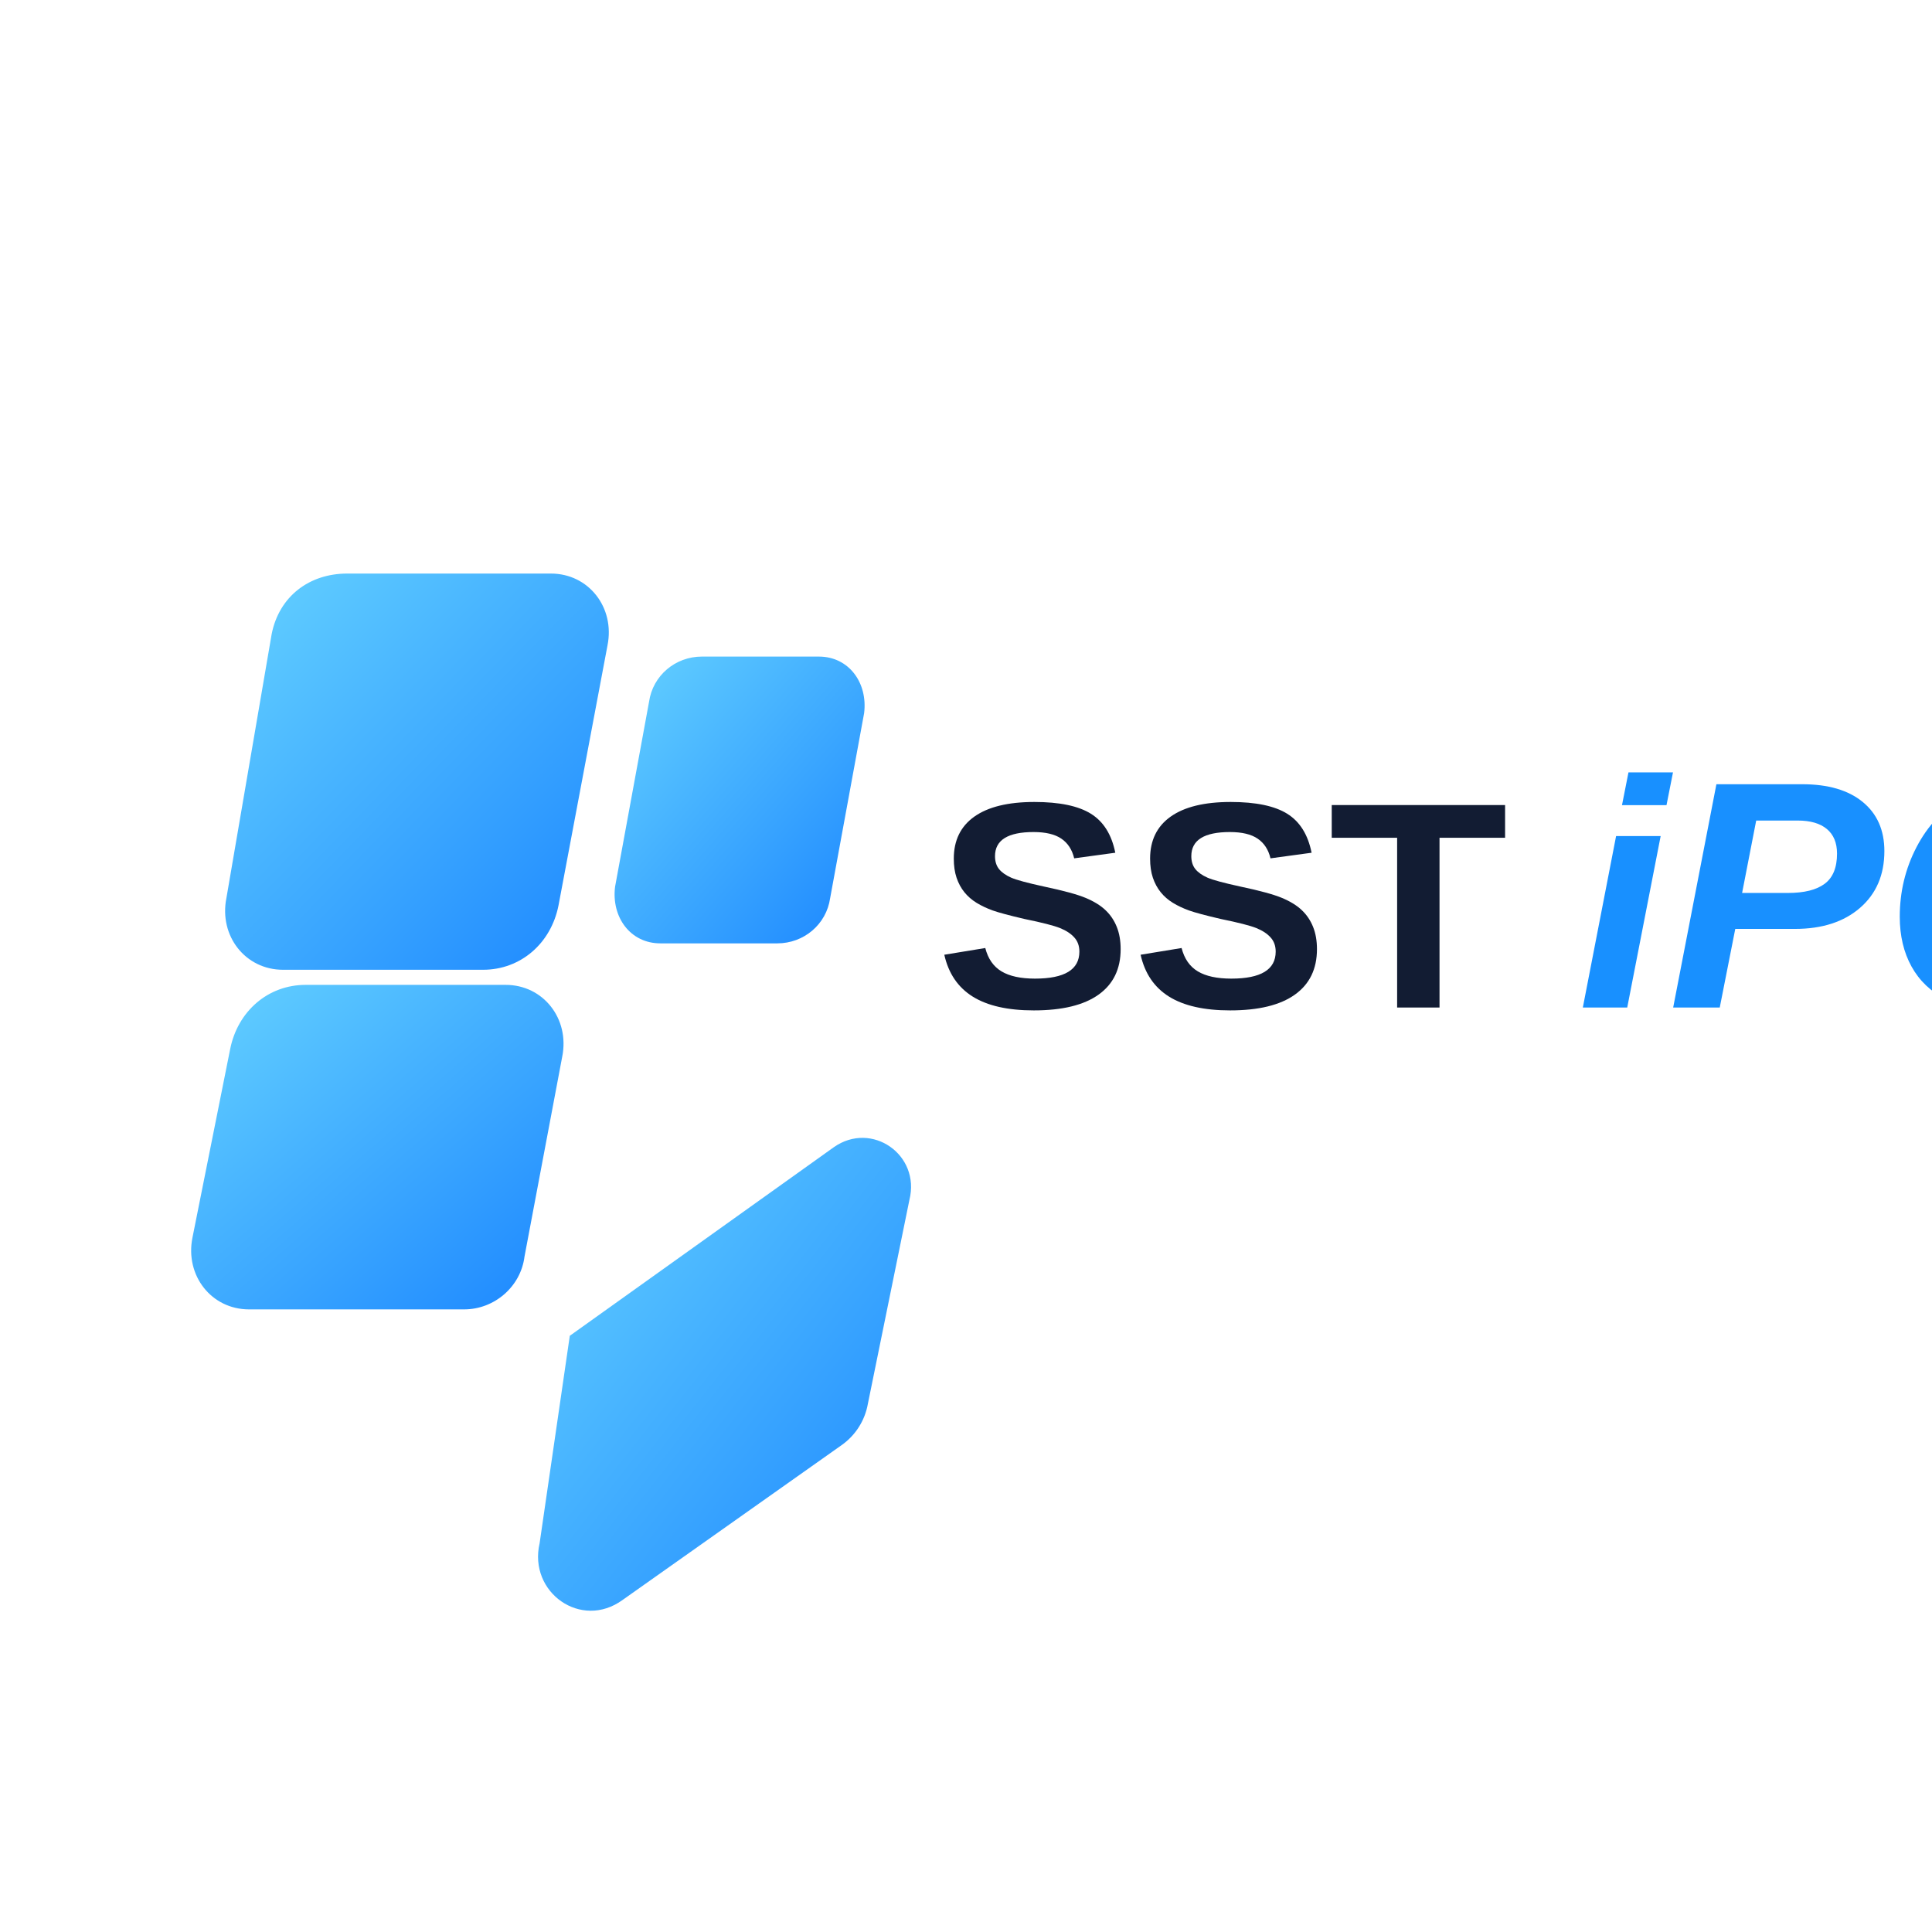
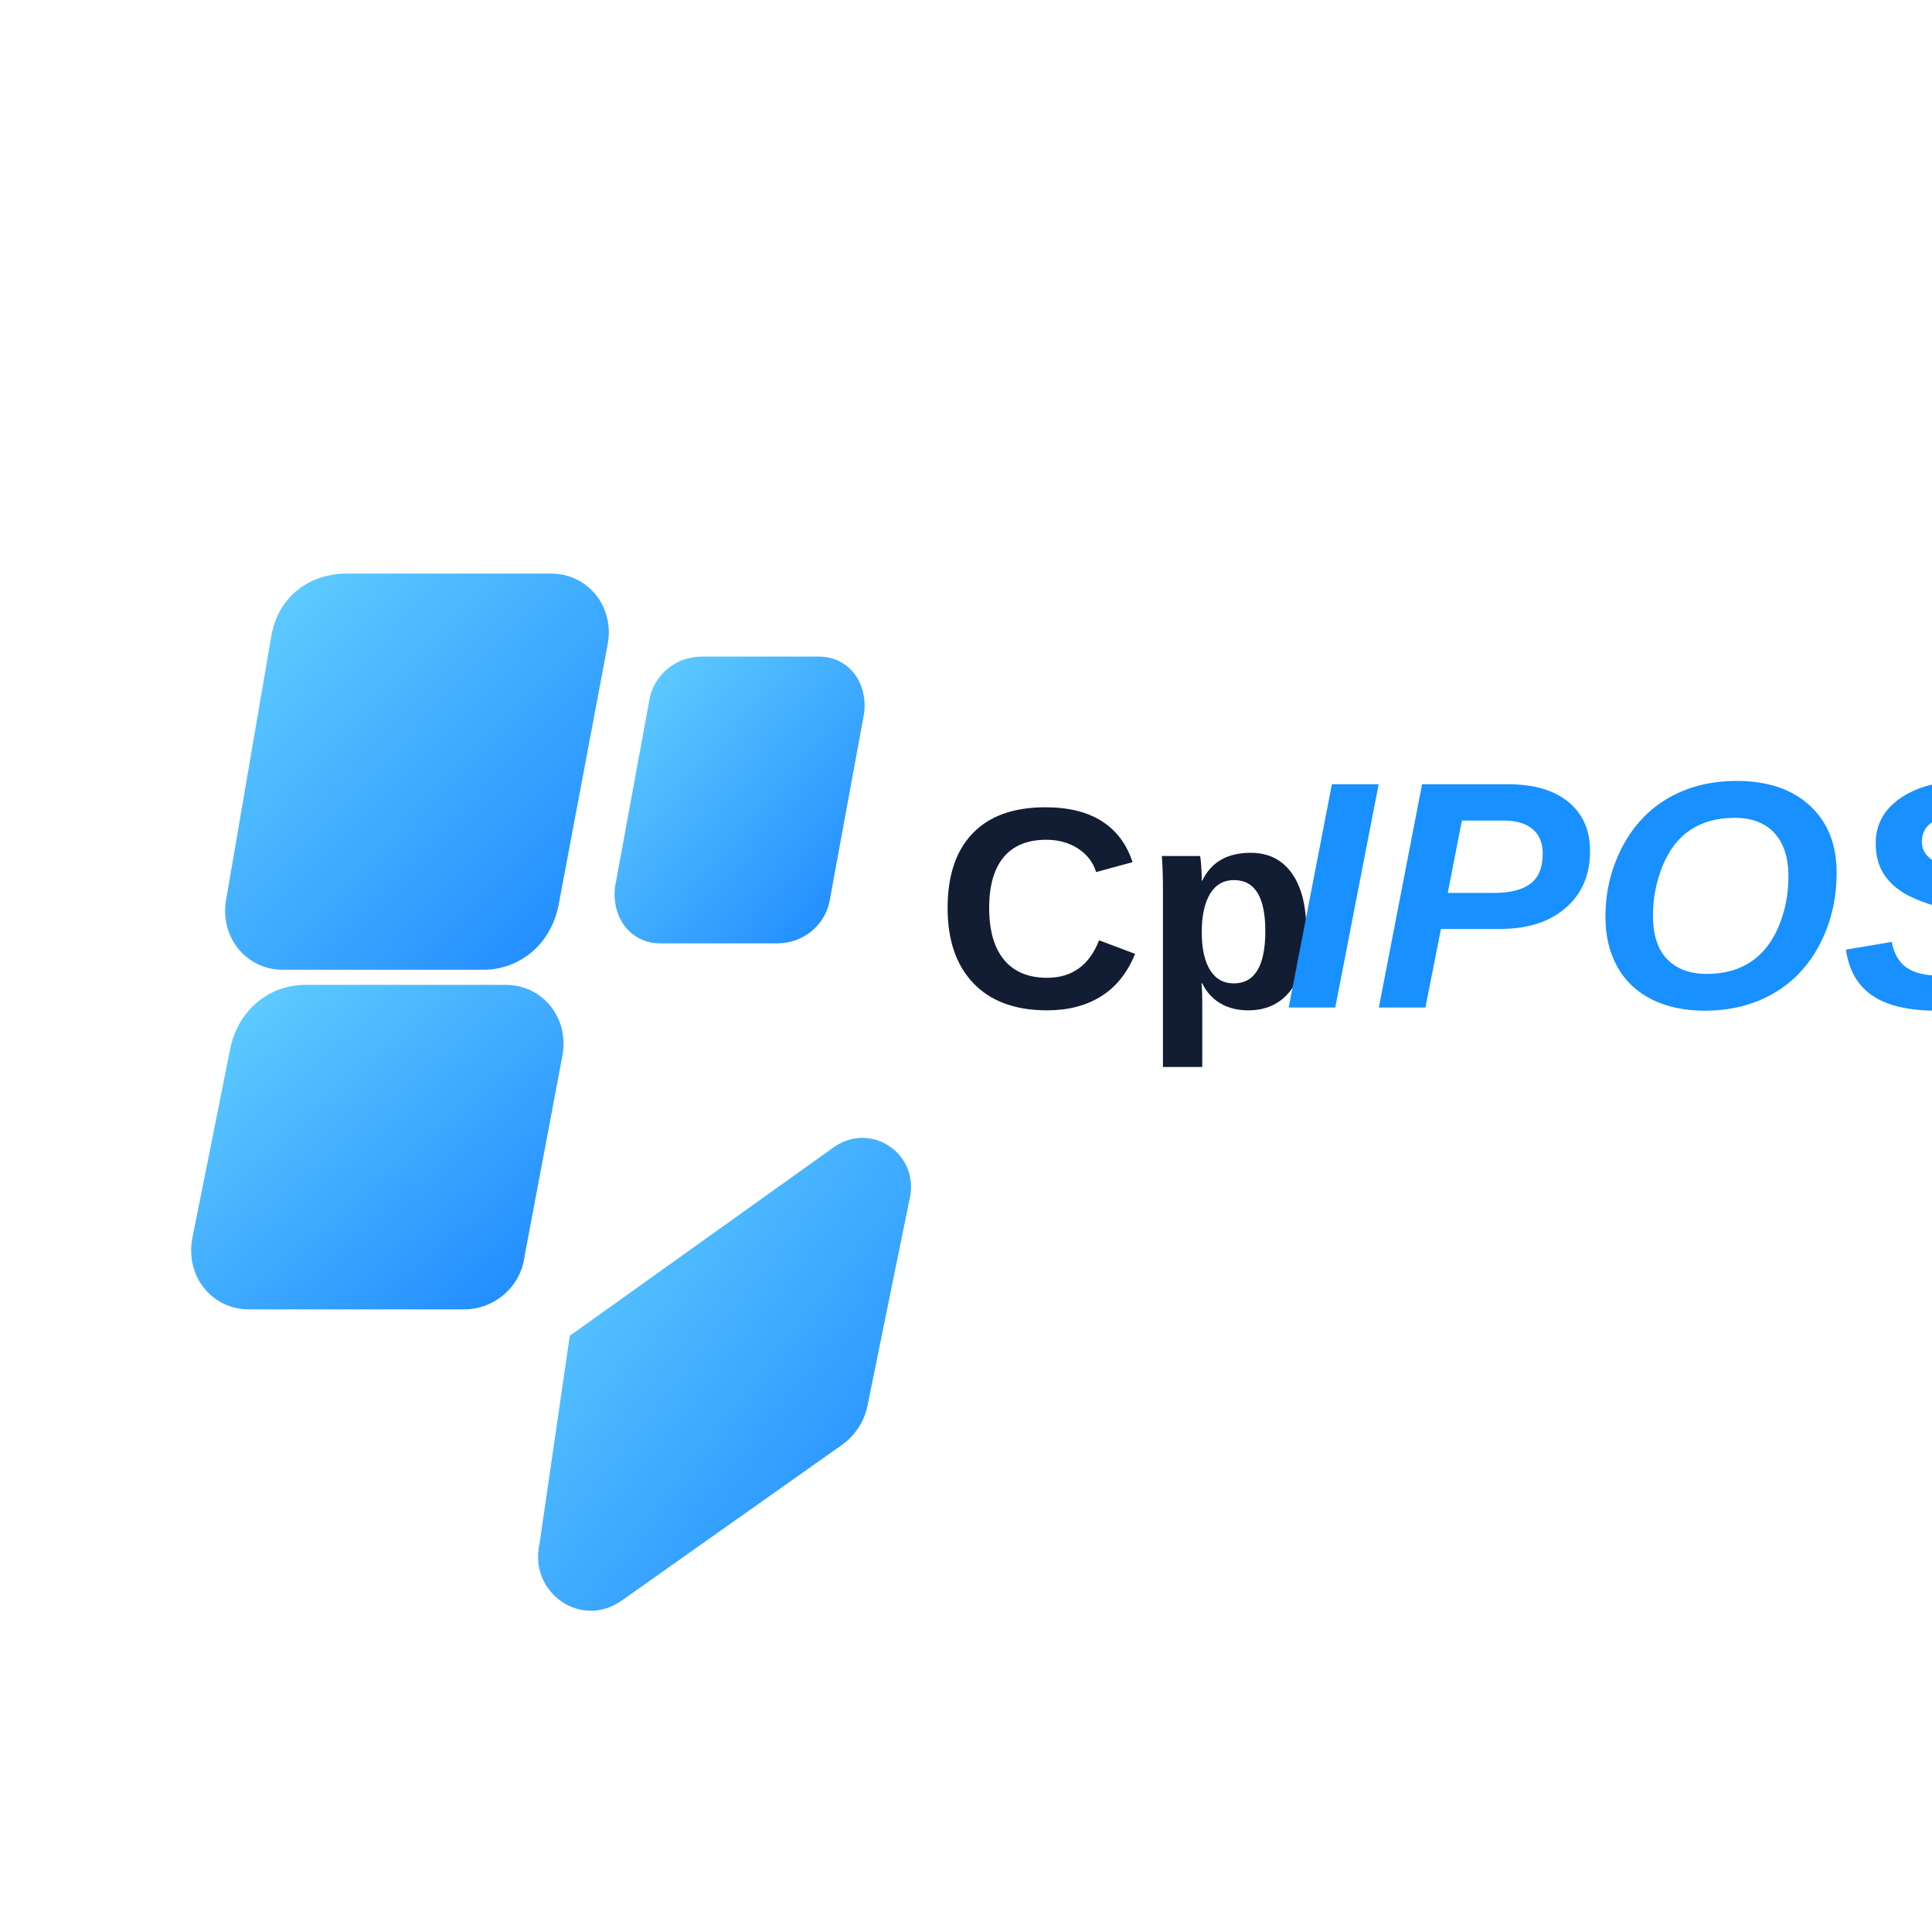
<svg xmlns="http://www.w3.org/2000/svg" width="512" height="512" viewBox="0 0 512 512">
  <defs>
    <linearGradient id="g" x1="0" y1="0" x2="1" y2="1">
      <stop offset="0%" stop-color="#65D2FF" />
      <stop offset="100%" stop-color="#1B86FF" />
    </linearGradient>
  </defs>
  <rect width="512" height="512" fill="transparent" />
  <g transform="translate(48,152)">
    <path d="M24 16C26 6 34 0 44 0h54c10 0 17 9 15 19l-13 69c-2 10-10 17-20 17H27c-10 0-17-9-15-19z" fill="url(#g)" />
    <path d="M124 34c1-7 7-12 14-12h31c8 0 13 7 12 15l-9 49c-1 7-7 12-14 12h-31c-8 0-13-7-12-15z" fill="url(#g)" />
    <path d="M13 126c2-10 10-17 20-17h53c10 0 17 9 15 19l-10 53c-1 8-8 14-16 14H18c-10 0-17-9-15-19z" fill="url(#g)" />
    <path d="M103 202l70-50c10-7 23 2 20 14l-11 54a17 17 0 0 1-7 11l-58 41c-11 8-25-2-22-15z" fill="url(#g)" />
    <g transform="translate(200,115)">
-       <text x="0" y="0" font-family="Segoe UI,Arial,sans-serif" font-size="78" font-weight="800" fill="#121C33">SST</text>
-       <text x="170" y="0" font-family="Segoe UI,Arial,sans-serif" font-size="86" font-style="italic" font-weight="900" fill="#1890FF">iPOS</text>
+       <text x="0" y="0" font-family="Segoe UI,Arial,sans-serif" font-size="76" font-weight="800" fill="#121C33">Cp</text>
+       <text x="92" y="0" font-family="Segoe UI,Arial,sans-serif" font-size="86" font-style="italic" font-weight="900" fill="#1890FF">IPOS</text>
    </g>
  </g>
</svg>
